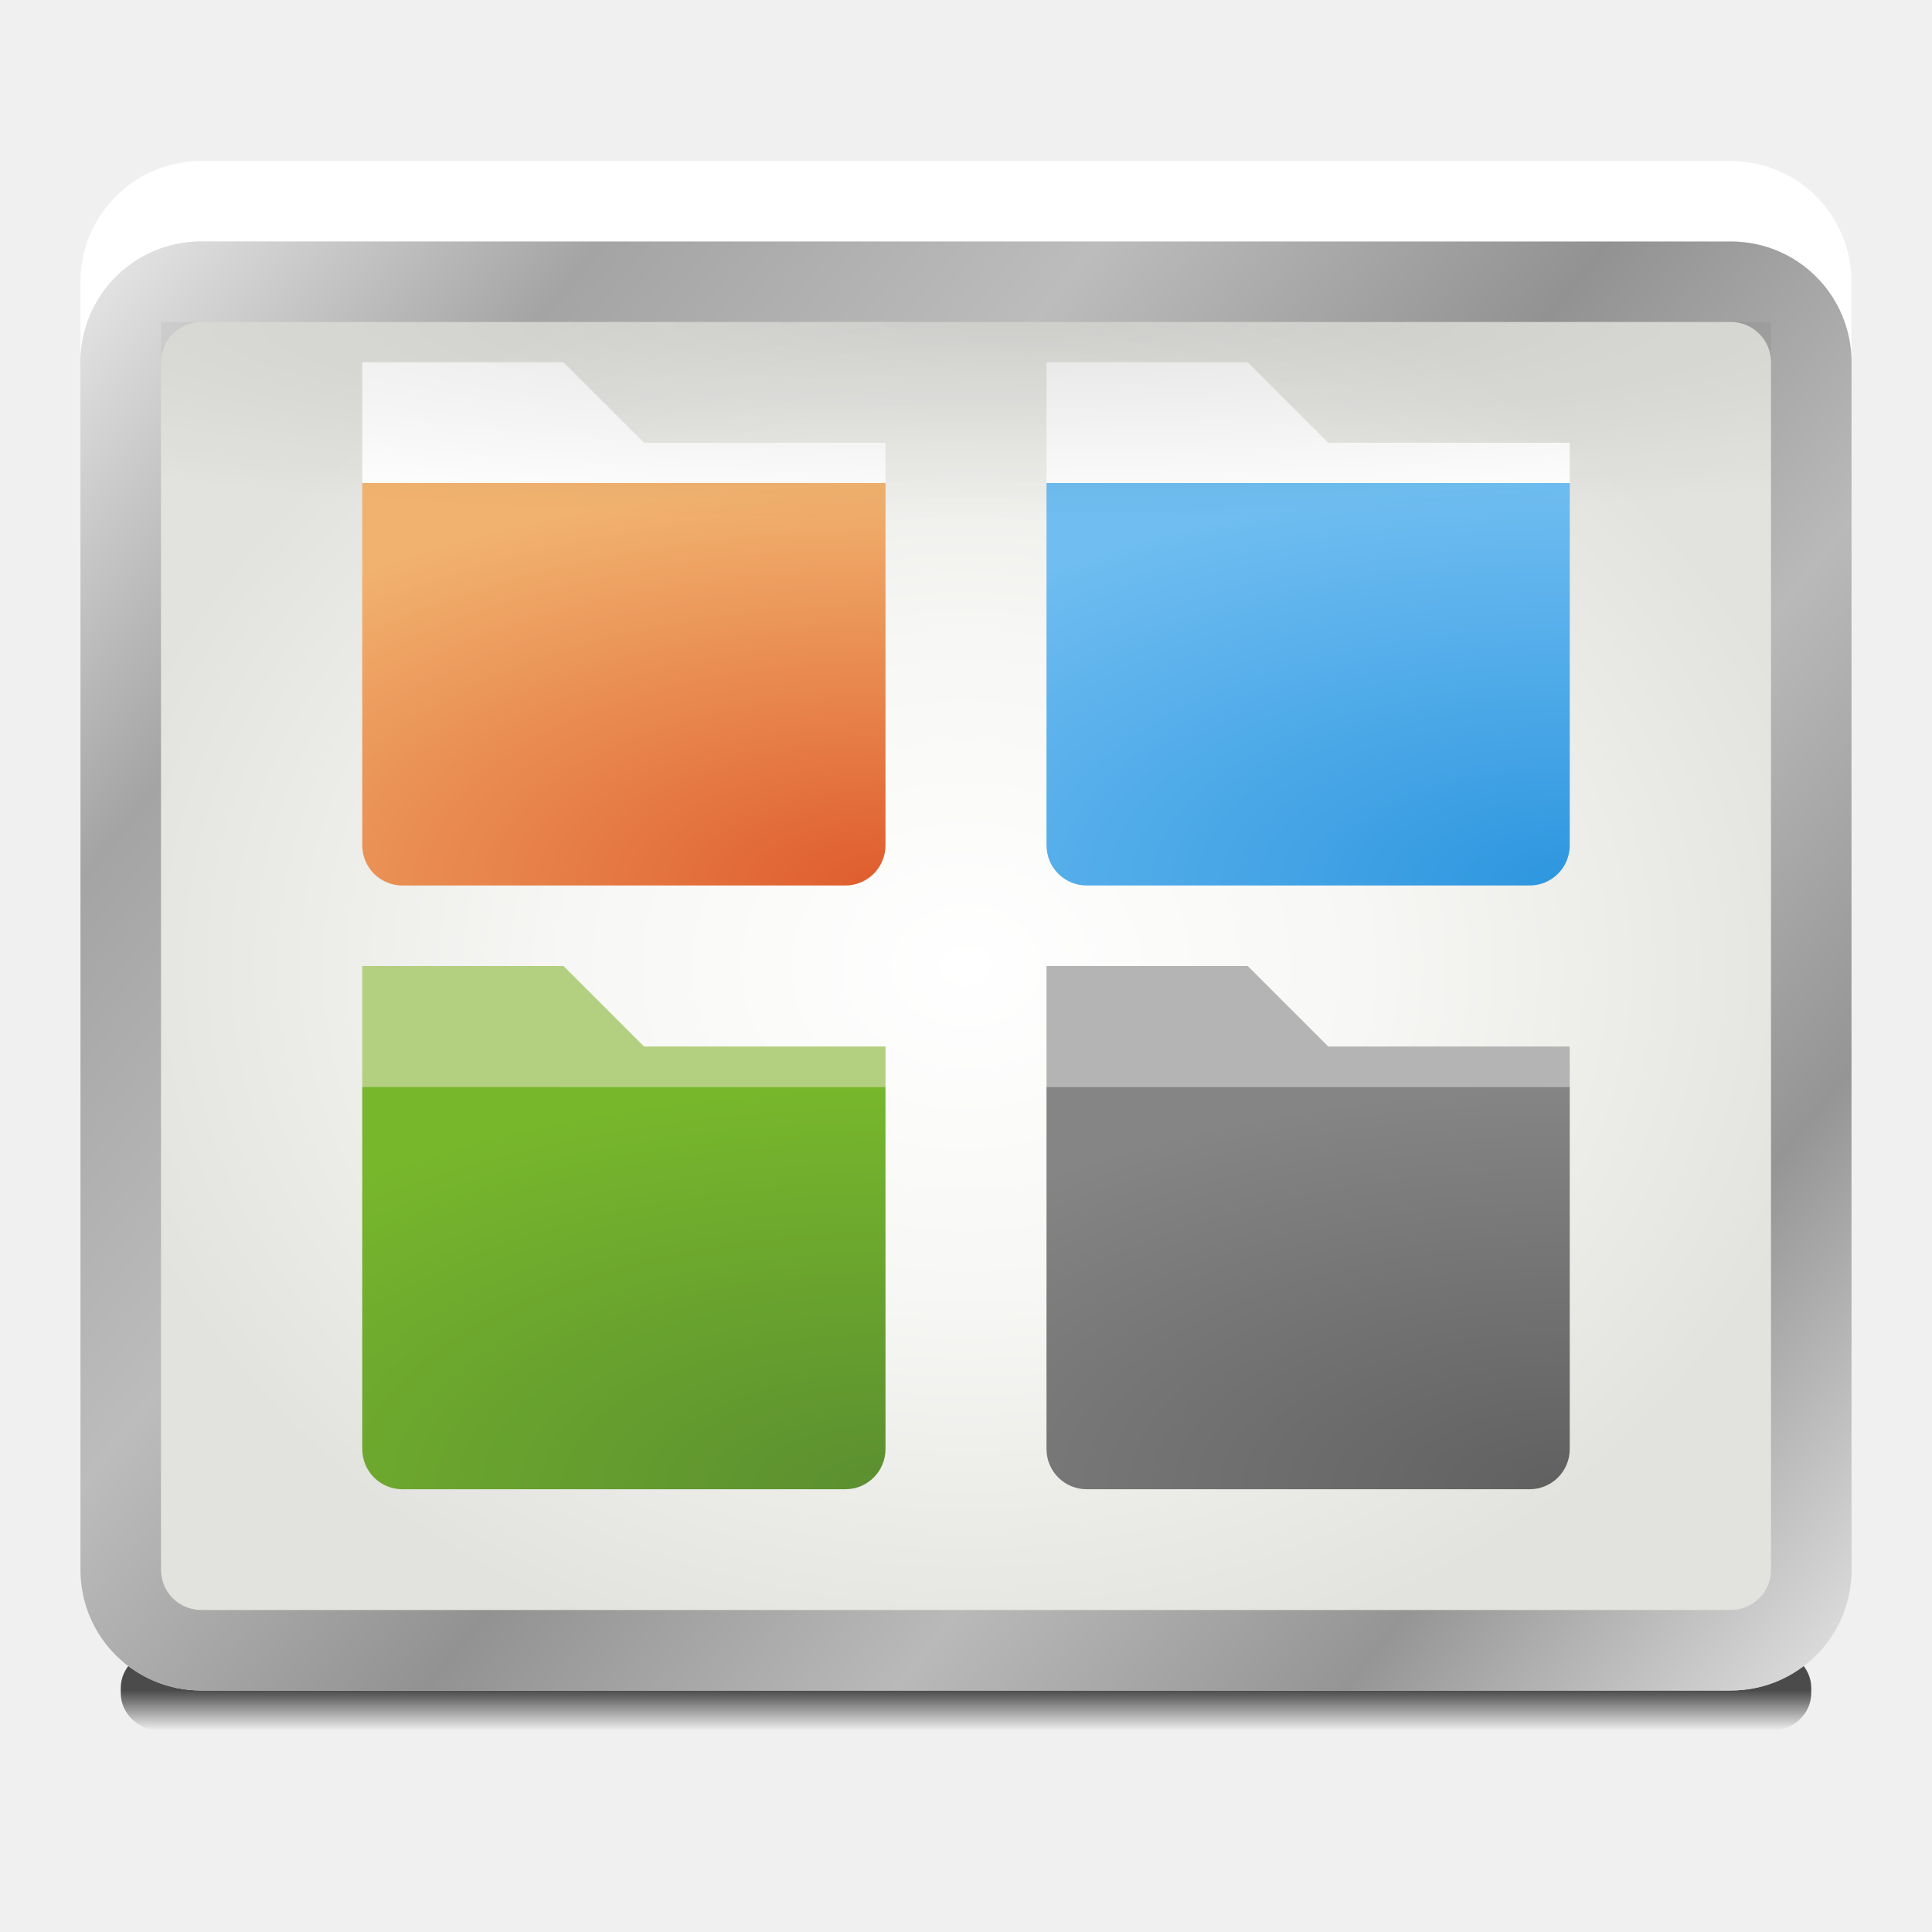
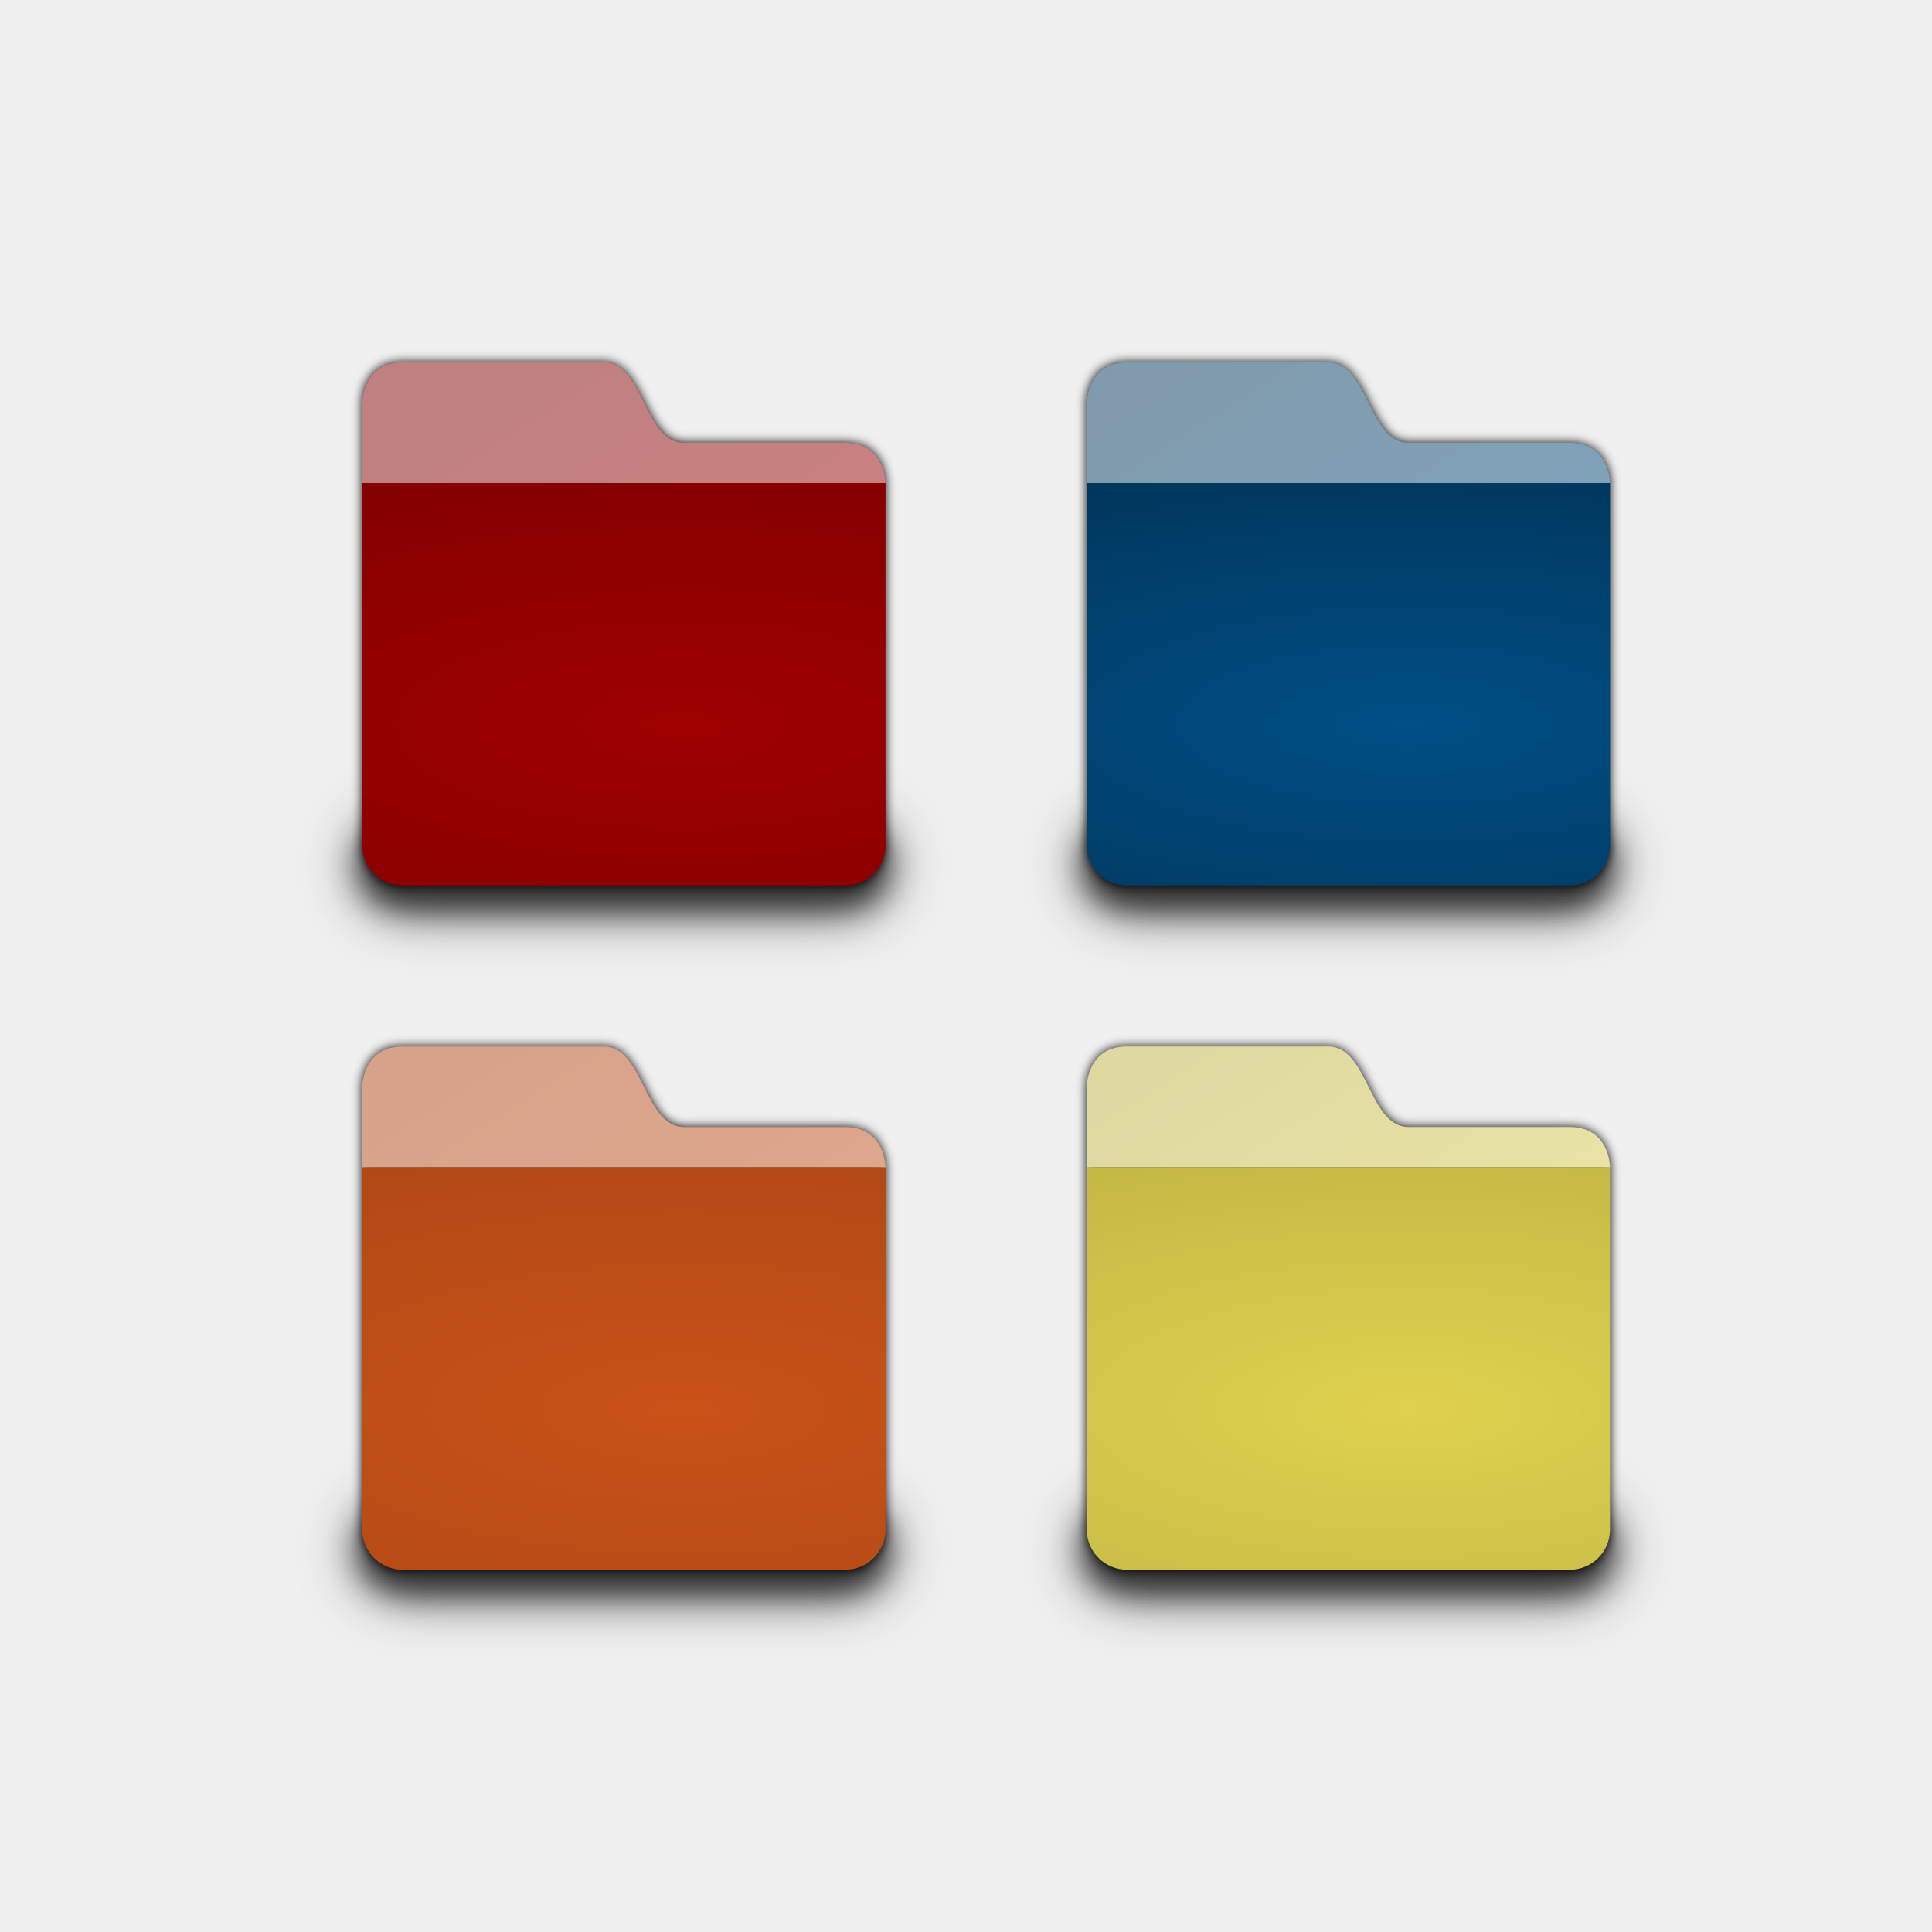
<svg xmlns="http://www.w3.org/2000/svg" xmlns:xlink="http://www.w3.org/1999/xlink" width="48" height="48" id="svg2985" version="1.1">
  <defs id="defs2987">
+     <linearGradient id="linearGradient3922">
+       <stop style="stop-color:#ffffff;stop-opacity:1;" offset="0" id="stop3924" />
+       <stop style="stop-color:#ffffff;stop-opacity:0;" offset="1" id="stop3926" />
+     </linearGradient>
    <linearGradient id="linearGradient3895">
-       <stop id="stop3897" offset="0" style="stop-color:#5b8f30;stop-opacity:1;" />
-       <stop id="stop3899" offset="1" style="stop-color:#77b72c;stop-opacity:1;" />
+       <stop style="stop-color:#dfd14e;stop-opacity:1;" offset="0" id="stop3858" />
+       <stop style="stop-color:#bfb343;stop-opacity:1;" offset="1" id="stop3853" />
    </linearGradient>
    <linearGradient id="linearGradient3889">
-       <stop style="stop-color:#606060;stop-opacity:1" offset="0" id="stop3891" />
-       <stop style="stop-color:#858585;stop-opacity:1" offset="1" id="stop3893" />
+       <stop style="stop-color:#c95218;stop-opacity:1;" offset="0" id="stop3856" />
+       <stop style="stop-color:#ac4615;stop-opacity:1;" offset="1" id="stop3855" />
    </linearGradient>
    <linearGradient id="linearGradient3871">
-       <stop id="stop3873" offset="0" style="stop-color:#2d96df;stop-opacity:1;" />
-       <stop id="stop3875" offset="1" style="stop-color:#6fbdf1;stop-opacity:1;" />
+       <stop style="stop-color:#004f86;stop-opacity:1;" offset="0" id="stop4119" />
+       <stop style="stop-color:#003559;stop-opacity:1;" offset="1" id="stop3910" />
    </linearGradient>
    <linearGradient id="linearGradient3840">
-       <stop style="stop-color:#df5c2d;stop-opacity:1;" offset="0" id="stop3842" />
-       <stop style="stop-color:#f1b26f;stop-opacity:1;" offset="1" id="stop3844" />
+       <stop style="stop-color:#9f0000;stop-opacity:1;" offset="0" id="stop3862" />
+       <stop id="stop3896" offset="1" style="stop-color:#7f0000;stop-opacity:1;" />
    </linearGradient>
    <linearGradient id="linearGradient3025">
      <stop style="stop-color:#ffffff;stop-opacity:1" offset="0" id="stop3027" />
      <stop id="stop3033" offset="0.45" style="stop-color:#f7f7f5;stop-opacity:1" />
      <stop style="stop-color:#e2e2de;stop-opacity:1" offset="1" id="stop3029" />
    </linearGradient>
    <linearGradient id="linearGradient3927-5">
-       <stop id="stop3929-2" offset="0" style="stop-color:#eaeaea;stop-opacity:1" />
-       <stop style="stop-color:#a4a4a4;stop-opacity:1" offset="0.176" id="stop3931-3" />
-       <stop style="stop-color:#bcbcbc;stop-opacity:1" offset="0.345" id="stop3933-0" />
-       <stop style="stop-color:#929292;stop-opacity:1" offset="0.517" id="stop3935-3" />
-       <stop id="stop3937-3" offset="0.676" style="stop-color:#b9b9b9;stop-opacity:1" />
-       <stop style="stop-color:#959595;stop-opacity:1" offset="0.828" id="stop3939-5" />
-       <stop id="stop3941-0" offset="1" style="stop-color:#e3e3e3;stop-opacity:1" />
+       <stop style="stop-color:#cccccc;stop-opacity:1;" offset="0" id="stop3939-5" />
+       <stop id="stop3941-0" offset="1" style="stop-color:#c9c4c4;stop-opacity:1;" />
    </linearGradient>
    <linearGradient id="linearGradient4030-7">
      <stop style="stop-color:#000000;stop-opacity:1;" offset="0" id="stop4032-1" />
      <stop style="stop-color:#000000;stop-opacity:0;" offset="1" id="stop4034-3" />
    </linearGradient>
    <linearGradient xlink:href="#linearGradient3927-5" id="linearGradient3284" gradientUnits="userSpaceOnUse" gradientTransform="translate(0,17)" x1="2" y1="5" x2="46" y2="41" />
    <radialGradient xlink:href="#linearGradient3025" id="radialGradient3287" gradientUnits="userSpaceOnUse" gradientTransform="matrix(1,0,0,0.8181818,0,7.272727)" cx="24" cy="40" fx="24" fy="40" r="22" />
    <linearGradient xlink:href="#linearGradient4030-7" id="linearGradient3291" gradientUnits="userSpaceOnUse" gradientTransform="translate(2,13)" x1="6" y1="45" x2="6" y2="46" />
    <linearGradient id="linearGradient3981-8">
      <stop style="stop-color:#000000;stop-opacity:0.106" offset="0" id="stop3983-8" />
      <stop style="stop-color:#000000;stop-opacity:0;" offset="1" id="stop3985-4" />
    </linearGradient>
    <radialGradient r="17" fy="26.3" fx="14.75" cy="26.3" cx="14.75" gradientTransform="matrix(1.6938162e-5,0.2941176,-2.048443,0,79.05022,19.66177)" gradientUnits="userSpaceOnUse" id="radialGradient3308" xlink:href="#linearGradient3981-8" />
    <radialGradient xlink:href="#linearGradient3895" id="radialGradient3867" gradientUnits="userSpaceOnUse" gradientTransform="matrix(0,-4,8.319999,-2.7690356e-6,-269.2,85.0001)" cx="8" cy="35" fx="8" fy="35" r="2.5" />
    <radialGradient xlink:href="#linearGradient3889" id="radialGradient3869" gradientUnits="userSpaceOnUse" gradientTransform="matrix(0,-4,8.319999,-2.7690356e-6,-252.2,85.0001)" cx="8" cy="35" fx="8" fy="35" r="2.5" />
    <radialGradient xlink:href="#linearGradient3840" id="radialGradient3879" gradientUnits="userSpaceOnUse" gradientTransform="matrix(0,-4,8.319999,-2.7690356e-6,-269.2,70.0001)" cx="8" cy="35" fx="8" fy="35" r="2.5" />
    <radialGradient xlink:href="#linearGradient3871" id="radialGradient3883" gradientUnits="userSpaceOnUse" gradientTransform="matrix(0,-4,8.319999,-2.7690356e-6,-252.2,70.0001)" cx="8" cy="35" fx="8" fy="35" r="2.5" />
+     <radialGradient xlink:href="#linearGradient3840" id="radialGradient3876" gradientUnits="userSpaceOnUse" gradientTransform="matrix(0,-4,8.319999,-2.7690356e-6,-251.2,70.0001)" cx="8" cy="35" fx="8" fy="35" r="2.5" />
+     <radialGradient xlink:href="#linearGradient3889" id="radialGradient3892" gradientUnits="userSpaceOnUse" gradientTransform="matrix(1.3369747e-6,-4,6,5.653892e-7,-189.952,86.99998)" cx="8.5" cy="34.159" fx="8.5" fy="34.159" r="2.5" />
+     <radialGradient xlink:href="#linearGradient3895" id="radialGradient3894" gradientUnits="userSpaceOnUse" gradientTransform="matrix(1.0703081e-6,-4,6,1.6538926e-7,-171.9519,86.99999)" cx="8.5" cy="34.159" fx="8.5" fy="34.159" r="2.5" />
+     <radialGradient xlink:href="#linearGradient3840" id="radialGradient3898" gradientUnits="userSpaceOnUse" gradientTransform="matrix(7.0397688e-7,-4,6.000001,-3.8410796e-7,-189.952,70.00002)" cx="8.5" cy="34.159" fx="8.5" fy="34.159" r="2.5" />
+     <radialGradient xlink:href="#linearGradient3871" id="radialGradient3908" gradientUnits="userSpaceOnUse" gradientTransform="matrix(1.3101644e-6,-4,6,5.2517387e-7,-171.9519,69.99998)" cx="8.5" cy="34.159" fx="8.5" fy="34.159" r="2.5" />
+     <linearGradient xlink:href="#linearGradient3927-5" id="linearGradient3928" x1="19" y1="36" x2="12" y2="25" gradientUnits="userSpaceOnUse" />
+     <linearGradient xlink:href="#linearGradient3927-5" id="linearGradient3936" x1="37" y1="36" x2="30" y2="25" gradientUnits="userSpaceOnUse" />
+     <linearGradient xlink:href="#linearGradient3927-5" id="linearGradient3944" x1="19" y1="53" x2="12" y2="42" gradientUnits="userSpaceOnUse" />
+     <linearGradient xlink:href="#linearGradient3927-5" id="linearGradient3952" x1="37" y1="53" x2="30" y2="42" gradientUnits="userSpaceOnUse" />
+     <filter id="filter3989">
+       <feGaussianBlur stdDeviation="0.13" id="feGaussianBlur3991" />
+     </filter>
+     <filter id="filter3993">
+       <feGaussianBlur stdDeviation="0.13" id="feGaussianBlur3995" />
+     </filter>
+     <filter id="filter3997">
+       <feGaussianBlur stdDeviation="0.13" id="feGaussianBlur3999" />
+     </filter>
+     <filter id="filter4001">
+       <feGaussianBlur stdDeviation="0.13" id="feGaussianBlur4003" />
+     </filter>
+     <filter id="filter4015" x="-0.069" width="1.138" y="-0.45" height="1.9">
+       <feGaussianBlur stdDeviation="0.375" id="feGaussianBlur4017" />
+     </filter>
+     <filter id="filter4021" x="-0.138" width="1.277" y="-0.9" height="2.8">
+       <feGaussianBlur stdDeviation="0.75" id="feGaussianBlur4023" />
+     </filter>
+     <radialGradient xlink:href="#linearGradient3840" id="radialGradient4075" gradientUnits="userSpaceOnUse" gradientTransform="matrix(7.0397688e-7,-4,6.000001,-3.8410796e-7,-189.952,70.00002)" cx="8.5" cy="34.159" fx="8.5" fy="34.159" r="2.5" />
+     <linearGradient xlink:href="#linearGradient3927-5" id="linearGradient4077" gradientUnits="userSpaceOnUse" x1="19" y1="36" x2="12" y2="25" />
+     <linearGradient xlink:href="#linearGradient3840" id="linearGradient4080" gradientUnits="userSpaceOnUse" x1="19" y1="36" x2="12" y2="25" />
+     <radialGradient xlink:href="#linearGradient3840" id="radialGradient4083" gradientUnits="userSpaceOnUse" gradientTransform="matrix(3.5214589e-6,-3.2,8.799996,7.205804e-6,-286.0627,63.99976)" cx="9.375" cy="34.439" fx="9.375" fy="34.439" r="2.5" />
+     <radialGradient xlink:href="#linearGradient3889" id="radialGradient4085" gradientUnits="userSpaceOnUse" gradientTransform="matrix(1.3369747e-6,-4,6,5.653892e-7,-189.952,86.99998)" cx="8.5" cy="34.159" fx="8.5" fy="34.159" r="2.5" />
+     <linearGradient xlink:href="#linearGradient3927-5" id="linearGradient4087" gradientUnits="userSpaceOnUse" x1="19" y1="53" x2="12" y2="42" />
+     <linearGradient xlink:href="#linearGradient3889" id="linearGradient4090" gradientUnits="userSpaceOnUse" x1="19" y1="53" x2="12" y2="42" />
+     <radialGradient xlink:href="#linearGradient3889" id="radialGradient4093" gradientUnits="userSpaceOnUse" gradientTransform="matrix(-3.7301946e-6,-3.2,8.800003,-1.2736246e-5,-286.0629,81.00044)" cx="9.375" cy="34.439" fx="9.375" fy="34.439" r="2.5" />
+     <radialGradient xlink:href="#linearGradient3871" id="radialGradient4095" gradientUnits="userSpaceOnUse" gradientTransform="matrix(1.3101644e-6,-4,6,5.2517387e-7,-171.9519,69.99998)" cx="8.5" cy="34.159" fx="8.5" fy="34.159" r="2.5" />
+     <linearGradient xlink:href="#linearGradient3927-5" id="linearGradient4097" gradientUnits="userSpaceOnUse" x1="37" y1="36" x2="30" y2="25" />
+     <linearGradient xlink:href="#linearGradient3871" id="linearGradient4100" gradientUnits="userSpaceOnUse" x1="37" y1="36" x2="30" y2="25" />
+     <radialGradient xlink:href="#linearGradient3871" id="radialGradient4103" gradientUnits="userSpaceOnUse" gradientTransform="matrix(7.3167916e-7,-2.8,8.000002,2.9842131e-7,-240.6026,60.99999)" cx="9.643" cy="34.45" fx="9.643" fy="34.45" r="2.5" />
+     <radialGradient xlink:href="#linearGradient3895" id="radialGradient4105" gradientUnits="userSpaceOnUse" gradientTransform="matrix(1.0703081e-6,-4,6,1.6538926e-7,-171.9519,86.99999)" cx="8.5" cy="34.159" fx="8.5" fy="34.159" r="2.5" />
+     <linearGradient xlink:href="#linearGradient3927-5" id="linearGradient4107" gradientUnits="userSpaceOnUse" x1="37" y1="53" x2="30" y2="42" />
+     <linearGradient xlink:href="#linearGradient3895" id="linearGradient4110" gradientUnits="userSpaceOnUse" x1="37" y1="53" x2="30" y2="42" />
+     <radialGradient xlink:href="#linearGradient3895" id="radialGradient4113" gradientUnits="userSpaceOnUse" gradientTransform="matrix(3.8133028e-6,-3.2,8.399996,7.7518822e-6,-254.3326,80.99974)" cx="9.375" cy="34.444" fx="9.375" fy="34.444" r="2.5" />
  </defs>
  <g id="layer1" transform="translate(0,-16)">
-     <rect style="opacity:0.685;fill:url(#linearGradient3291);fill-opacity:1;stroke:none" id="rect4020-0" width="42" height="2" x="3" y="57" rx="1" ry="0.938" />
-     <rect ry="3" rx="3" y="20" x="2" height="36" width="44" id="rect3943-4" style="fill:#ffffff;fill-opacity:1;stroke:none" />
-     <rect style="fill:url(#radialGradient3287);fill-opacity:1;stroke:none" id="rect3977-7" width="44" height="36" x="2" y="22" rx="3" ry="3" />
-     <path style="fill:url(#radialGradient3879);fill-opacity:1;stroke:none" d="m 22,28 0,9 c 0,0.554 -0.446,1 -1,1 l -11,0 c -0.554,0 -1,-0.446 -1,-1 L 9,28 z" id="path3877" />
-     <path id="path3865" d="m 22,43 0,9 c 0,0.554 -0.446,1 -1,1 l -11,0 c -0.554,0 -1,-0.446 -1,-1 L 9,43 z" style="fill:url(#radialGradient3867);fill-opacity:1;stroke:none" />
-     <path id="path3881" d="m 39,28 0,9 c 0,0.554 -0.446,1 -1,1 l -11,0 c -0.554,0 -1,-0.446 -1,-1 L 26,28 z" style="fill:url(#radialGradient3883);fill-opacity:1;stroke:none" />
-     <path style="fill:url(#radialGradient3869);fill-opacity:1;stroke:none" d="m 39,43 0,9 c 0,0.554 -0.446,1 -1,1 l -11,0 c -0.554,0 -1,-0.446 -1,-1 L 26,43 z" id="rect3857" />
-     <path style="fill:#ffffff;fill-opacity:1;stroke:none" d="m 9,25 5,0 2,2 6,0 -1e-6,1 L 9,28 z" id="path3885" />
-     <path id="path3863" d="m 9,40 5,0 2,2 6,0 -1e-6,1 L 9,43 z" style="fill:#b3cf80;fill-opacity:1;stroke:none" />
-     <path id="path3887" d="m 26,25 5,0 2,2 6,0 -10e-7,1 L 26,28 z" style="fill:#ffffff;fill-opacity:1;stroke:none" />
-     <path style="fill:#b4b4b4;fill-opacity:1;stroke:none" d="m 26,40 5,0 2,2 6,0 -10e-7,1 L 26,43 z" id="rect3853" />
-     <path style="fill:url(#linearGradient3284);fill-opacity:1;stroke:none" d="m 5,22 c -1.662,0 -3,1.338 -3,3 l 0,30 c 0,1.662 1.338,3 3,3 l 38,0 c 1.662,0 3,-1.338 3,-3 l 0,-30 c 0,-1.662 -1.338,-3 -3,-3 z m 0,2 38,0 c 0.554,0 1,0.446 1,1 l 0,30 c 0,0.554 -0.446,1 -1,1 L 5,56 C 4.446,56 4,55.554 4,55 L 4,25 c 0,-0.554 0.446,-1 1,-1 z" id="path3919-9" />
-     <rect style="fill:url(#radialGradient3308);fill-opacity:1;stroke:none" id="rect3964-1" width="40" height="5" x="4" y="24" rx="0" ry="0" />
+     <g id="g4041" transform="translate(0,-17.5)" style="opacity:0.8">
+       <rect style="fill:#000000;fill-opacity:1;stroke:none;filter:url(#filter4015)" id="rect4043" width="13" height="2" x="9" y="54" rx="1" ry="0.938" />
+       <rect ry="0.938" rx="1" y="54" x="9" height="2" width="13" id="rect4045" style="fill:#000000;fill-opacity:1;stroke:none;filter:url(#filter4021)" />
+     </g>
+     <g transform="translate(18,-17.5)" id="g4035" style="opacity:0.8">
+       <rect ry="0.938" rx="1" y="54" x="9" height="2" width="13" id="rect4037" style="fill:#000000;fill-opacity:1;stroke:none;filter:url(#filter4015)" />
+       <rect style="fill:#000000;fill-opacity:1;stroke:none;filter:url(#filter4021)" id="rect4039" width="13" height="2" x="9" y="54" rx="1" ry="0.938" />
+     </g>
+     <g id="g4029" transform="translate(18,-0.5)" style="opacity:0.8">
+       <rect style="fill:#000000;fill-opacity:1;stroke:none;filter:url(#filter4015)" id="rect4031" width="13" height="2" x="9" y="54" rx="1" ry="0.938" />
+       <rect ry="0.938" rx="1" y="54" x="9" height="2" width="13" id="rect4033" style="fill:#000000;fill-opacity:1;stroke:none;filter:url(#filter4021)" />
+     </g>
+     <g id="g4025" style="opacity:0.8" transform="translate(0,-0.5)">
+       <rect ry="0.938" rx="1" y="54" x="9" height="2" width="13" id="rect4005" style="fill:#000000;fill-opacity:1;stroke:none;filter:url(#filter4015)" />
+       <rect style="fill:#000000;fill-opacity:1;stroke:none;filter:url(#filter4021)" id="rect4019" width="13" height="2" x="9" y="54" rx="1" ry="0.938" />
+     </g>
+     <path id="path3983" d="m 28,25 c -1,0 -1,1 -1,1 l 0,2 0,9 c 0,0.554 0.446,1 1,1 l 11,0 c 0.554,0 1,-0.446 1,-1 l 0,-9 c 0,0 0,-1 -1,-1 l -4,0 c -1,0 -1,-2 -2,-2 l -5,0 z" style="fill:#000000;fill-opacity:1;stroke:none;filter:url(#filter4001)" />
+     <path id="path3872" d="m 40,28 0,9 c 0,0.554 -0.446,1 -1,1 L 28,38 c -0.554,0 -1,-0.446 -1,-1 l 0,-9 z" style="fill:url(#radialGradient4103);fill-opacity:1;stroke:none" />
+     <path id="path3874" d="m 27,26 c 0,0 0,-1 1,-1 l 5,0 c 1,0 1,2 2,2 1.667,0 4,0 4,0 1,0 1,1 1,1 l -13,0 z" style="fill:url(#linearGradient4100);fill-opacity:1.0;stroke:none" />
+     <path style="fill:#000000;fill-opacity:1;stroke:none;filter:url(#filter3997)" d="M 10 9 C 9 9 9 10 9 10 L 9 12 L 9 21 C 9 21.554 9.446 22 10 22 L 21 22 C 21.554 22 22 21.554 22 21 L 22 12 C 22 12 22 11 21 11 L 17 11 C 16 11 16 9 15 9 L 10 9 z " transform="translate(0,16)" id="path3972" />
+     <path style="fill:url(#radialGradient4083);fill-opacity:1;stroke:none" d="m 22,28 0,9 c 0,0.554 -0.446,1 -1,1 l -11,0 c -0.554,0 -1,-0.446 -1,-1 L 9,28 z" id="path3877" />
+     <path style="fill:url(#linearGradient4080);fill-opacity:1.0;stroke:none" d="m 9,26 c 0,0 0,-1 1,-1 l 5,0 c 1,0 1,2 2,2 1.667,0 4,0 4,0 1,0 1,1 1,1 L 9,28 z" id="path3885" />
+     <path style="fill:#000000;fill-opacity:1;stroke:none;filter:url(#filter3993)" d="m 28,42 c -1,0 -1,1 -1,1 l 0,2 0,9 c 0,0.554 0.446,1 1,1 l 11,0 c 0.554,0 1,-0.446 1,-1 l 0,-9 c 0,0 0,-1 -1,-1 l -4,0 c -1,0 -1,-2 -2,-2 l -5,0 z" id="path3985" />
+     <path style="fill:url(#radialGradient4113);fill-opacity:1;stroke:none" d="m 40,45 0,9 c 0,0.554 -0.446,1 -1,1 l -11,0 c -0.554,0 -1,-0.446 -1,-1 l 0,-9 z" id="path3888" />
+     <path style="fill:url(#linearGradient4110);fill-opacity:1.0;stroke:none" d="m 27,43 c 0,0 0,-1 1,-1 l 5,0 c 1,0 1,2 2,2 1.667,0 4,0 4,0 1,0 1,1 1,1 l -13,0 z" id="path3890" />
+     <path id="path3987" d="m 10,42 c -1,0 -1,1 -1,1 l 0,2 0,9 c 0,0.554 0.446,1 1,1 l 11,0 c 0.554,0 1,-0.446 1,-1 l 0,-9 c 0,0 0,-1 -1,-1 l -4,0 c -1,0 -1,-2 -2,-2 l -5,0 z" style="fill:#000000;fill-opacity:1;stroke:none;filter:url(#filter3989)" />
+     <path id="path3884" d="m 22,45 0,9 c 0,0.554 -0.446,1 -1,1 L 10,55 C 9.446,55 9,54.554 9,54 l 0,-9 z" style="fill:url(#radialGradient4093);fill-opacity:1;stroke:none" />
+     <path id="path3886" d="m 9,43 c 0,0 0,-1 1,-1 l 5,0 c 1,0 1,2 2,2 1.667,0 4,0 4,0 1,0 1,1 1,1 L 9,45 z" style="fill:url(#linearGradient4090);fill-opacity:1.0;stroke:none" />
+     <path id="path4123" d="m 9,26 c 0,0 0,-1 1,-1 l 5,0 c 1,0 1,2 2,2 1.667,0 4,0 4,0 1,0 1,1 1,1 L 9,28 z" style="fill:#ffffff;fill-opacity:1;stroke:none;opacity:0.5" />
+     <path style="fill:#ffffff;fill-opacity:1;stroke:none;opacity:0.5" d="m 27,26 c 0,0 0,-1 1,-1 l 5,0 c 1,0 1,2 2,2 1.667,0 4,0 4,0 1,0 1,1 1,1 l -13,0 z" id="path4125" />
+     <path id="path4127" d="m 27,43 c 0,0 0,-1 1,-1 l 5,0 c 1,0 1,2 2,2 1.667,0 4,0 4,0 1,0 1,1 1,1 l -13,0 z" style="fill:#ffffff;fill-opacity:1;stroke:none;opacity:0.5" />
+     <path style="fill:#ffffff;fill-opacity:1;stroke:none;opacity:0.5" d="m 9,43 c 0,0 0,-1 1,-1 l 5,0 c 1,0 1,2 2,2 1.667,0 4,0 4,0 1,0 1,1 1,1 L 9,45 z" id="path4129" />
  </g>
</svg>
